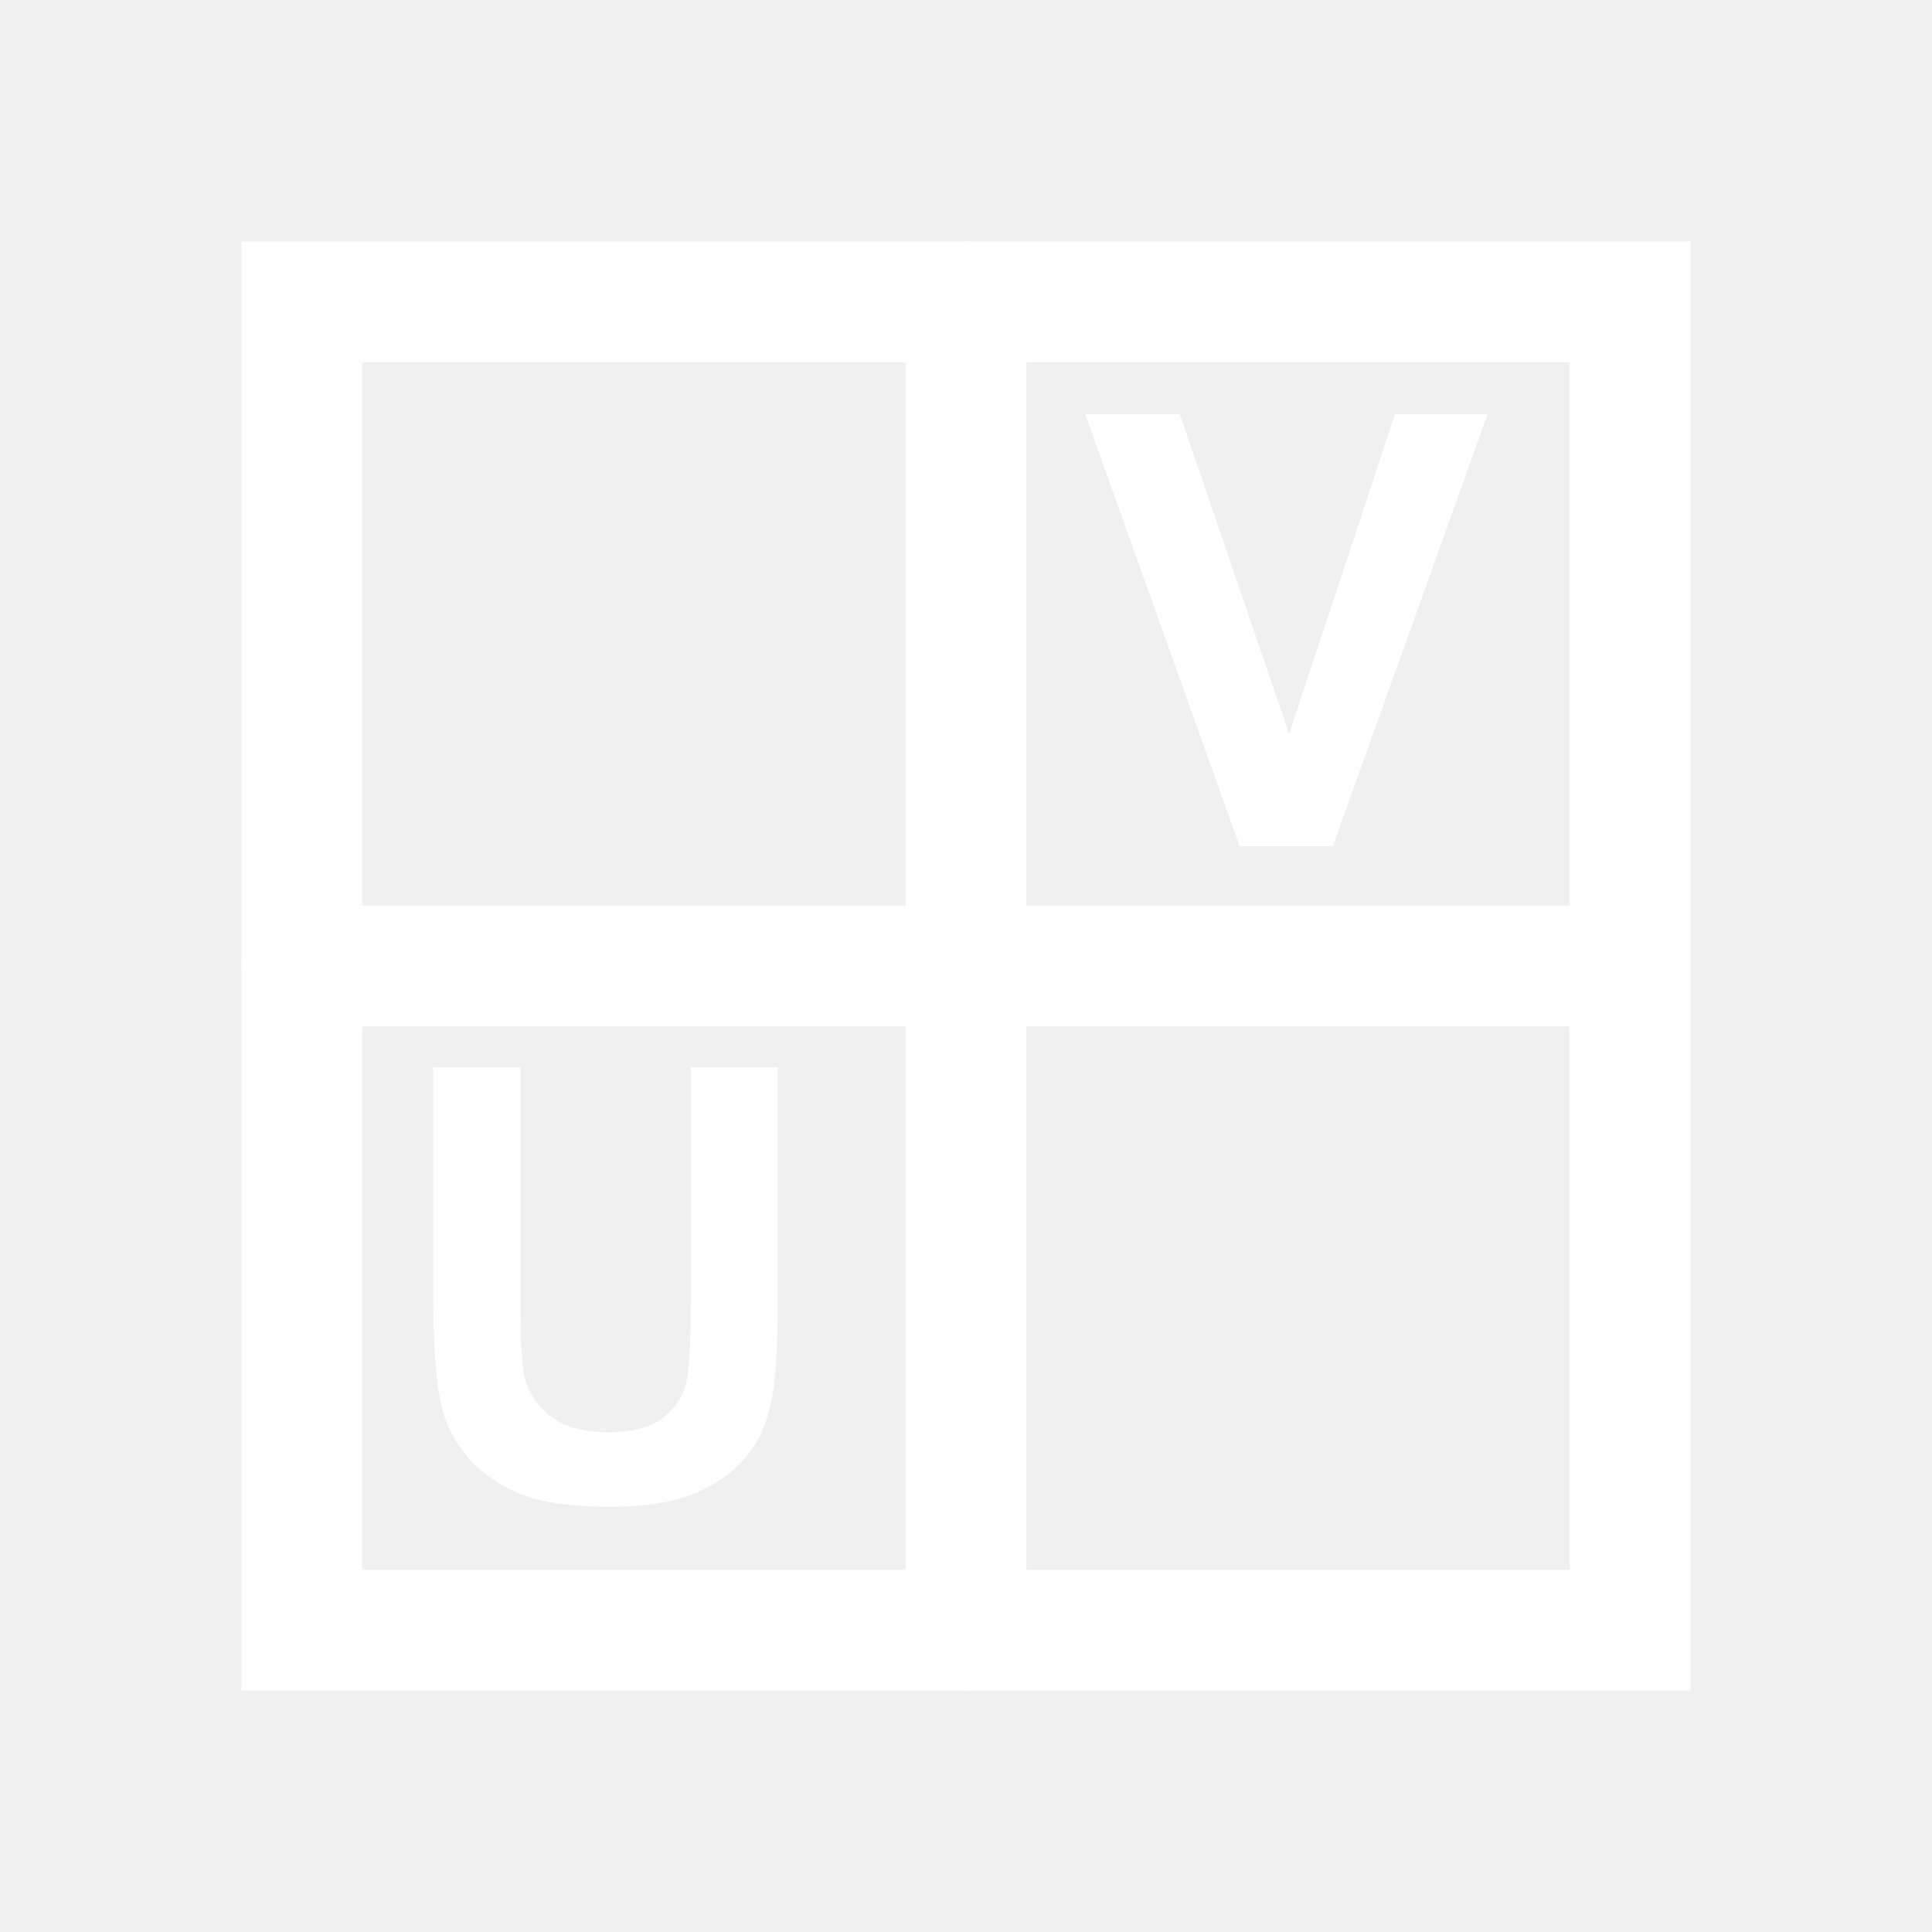
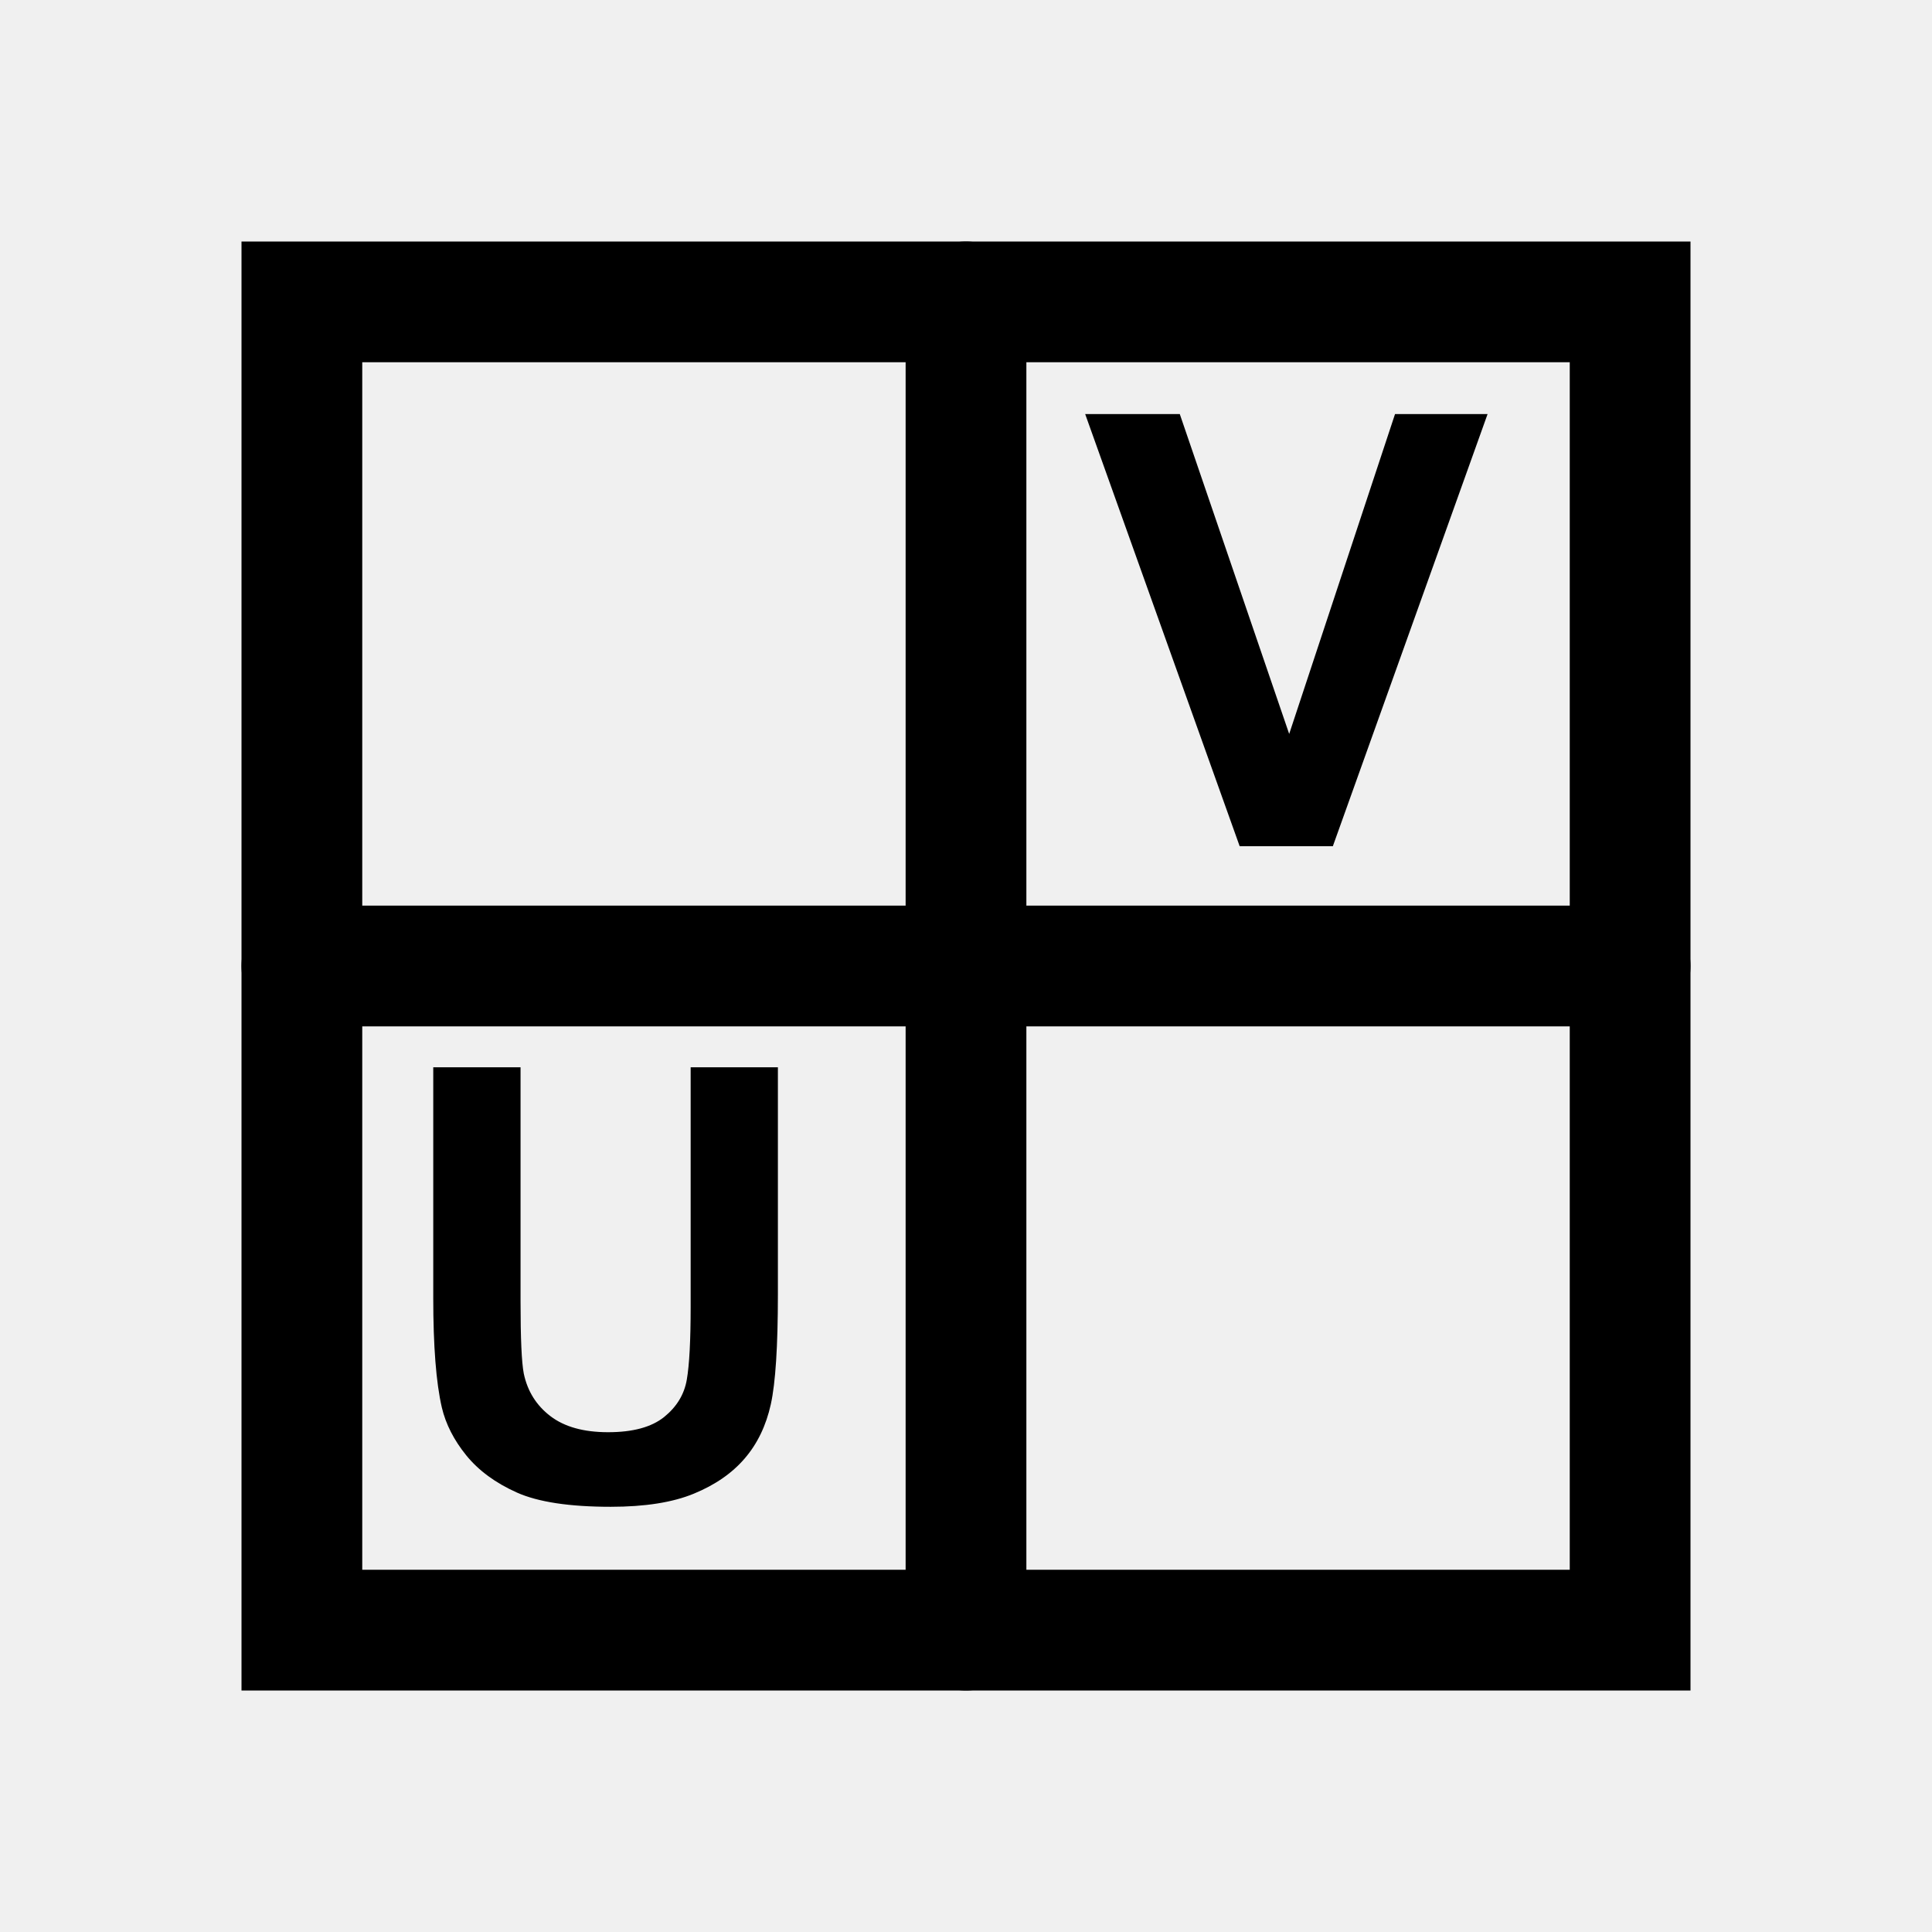
<svg xmlns="http://www.w3.org/2000/svg" width="100%" height="100%" viewBox="0 0 1 1" version="1.1" xml:space="preserve" style="fill-rule:evenodd;clip-rule:evenodd;stroke-linecap:round;">
  <g transform="matrix(0.03125,0,0,0.03125,0,0)">
-     <rect x="5" y="5" width="22" height="22" style="fill:none;stroke:white;stroke-width:2px;" />
-     <path d="M5,16L27,16M16,5L16,27" style="fill:none;fill-rule:nonzero;stroke:white;stroke-width:2px;stroke-linejoin:round;" />
+     <rect x="5" y="5" width="22" height="22" style="fill:none;stroke:currentColor;stroke-width:2px;" />
+     <path d="M5,16L27,16M16,5L16,27" style="fill:none;fill-rule:nonzero;stroke:currentColor;stroke-width:2px;stroke-linejoin:round;" />
    <g transform="matrix(0.891925,0,0,0.891925,0.943295,2.400362)">
-       <path d="M6.988,17.128L8.609,17.128L8.609,21.474C8.609,22.164 8.629,22.611 8.669,22.816C8.738,23.144 8.903,23.408 9.164,23.607C9.425,23.806 9.782,23.905 10.235,23.905C10.695,23.905 11.041,23.811 11.275,23.623C11.508,23.435 11.649,23.204 11.696,22.931C11.744,22.657 11.768,22.202 11.768,21.567L11.768,17.128L13.388,17.128L13.388,21.343C13.388,22.307 13.344,22.987 13.257,23.385C13.169,23.783 13.007,24.119 12.772,24.392C12.537,24.666 12.222,24.884 11.828,25.046C11.434,25.209 10.919,25.29 10.284,25.29C9.518,25.29 8.936,25.202 8.54,25.025C8.144,24.848 7.831,24.618 7.601,24.335C7.372,24.052 7.22,23.755 7.147,23.445C7.041,22.985 6.988,22.307 6.988,21.409L6.988,17.128Z" style="fill:white;fill-rule:nonzero;" />
+       <path d="M6.988,17.128L8.609,17.128L8.609,21.474C8.609,22.164 8.629,22.611 8.669,22.816C8.738,23.144 8.903,23.408 9.164,23.607C9.425,23.806 9.782,23.905 10.235,23.905C10.695,23.905 11.041,23.811 11.275,23.623C11.508,23.435 11.649,23.204 11.696,22.931C11.744,22.657 11.768,22.202 11.768,21.567L11.768,17.128L13.388,17.128L13.388,21.343C13.388,22.307 13.344,22.987 13.257,23.385C13.169,23.783 13.007,24.119 12.772,24.392C12.537,24.666 12.222,24.884 11.828,25.046C11.434,25.209 10.919,25.29 10.284,25.29C9.518,25.29 8.936,25.202 8.54,25.025C8.144,24.848 7.831,24.618 7.601,24.335C7.372,24.052 7.22,23.755 7.147,23.445C7.041,22.985 6.988,22.307 6.988,21.409L6.988,17.128Z" style="fill:currentColor;fill-rule:nonzero;" />
    </g>
    <g transform="matrix(1,0,0,1,17.97901,14.01636)">
-       <path d="M2.554,0L-0.005,-7.158L1.562,-7.158L3.374,-1.86L5.127,-7.158L6.66,-7.158L4.097,0L2.554,0Z" style="fill:white;" />
+       <path d="M2.554,0L-0.005,-7.158L1.562,-7.158L3.374,-1.86L5.127,-7.158L6.66,-7.158L4.097,0L2.554,0Z" style="fill:currentColor;" />
    </g>
  </g>
</svg>
